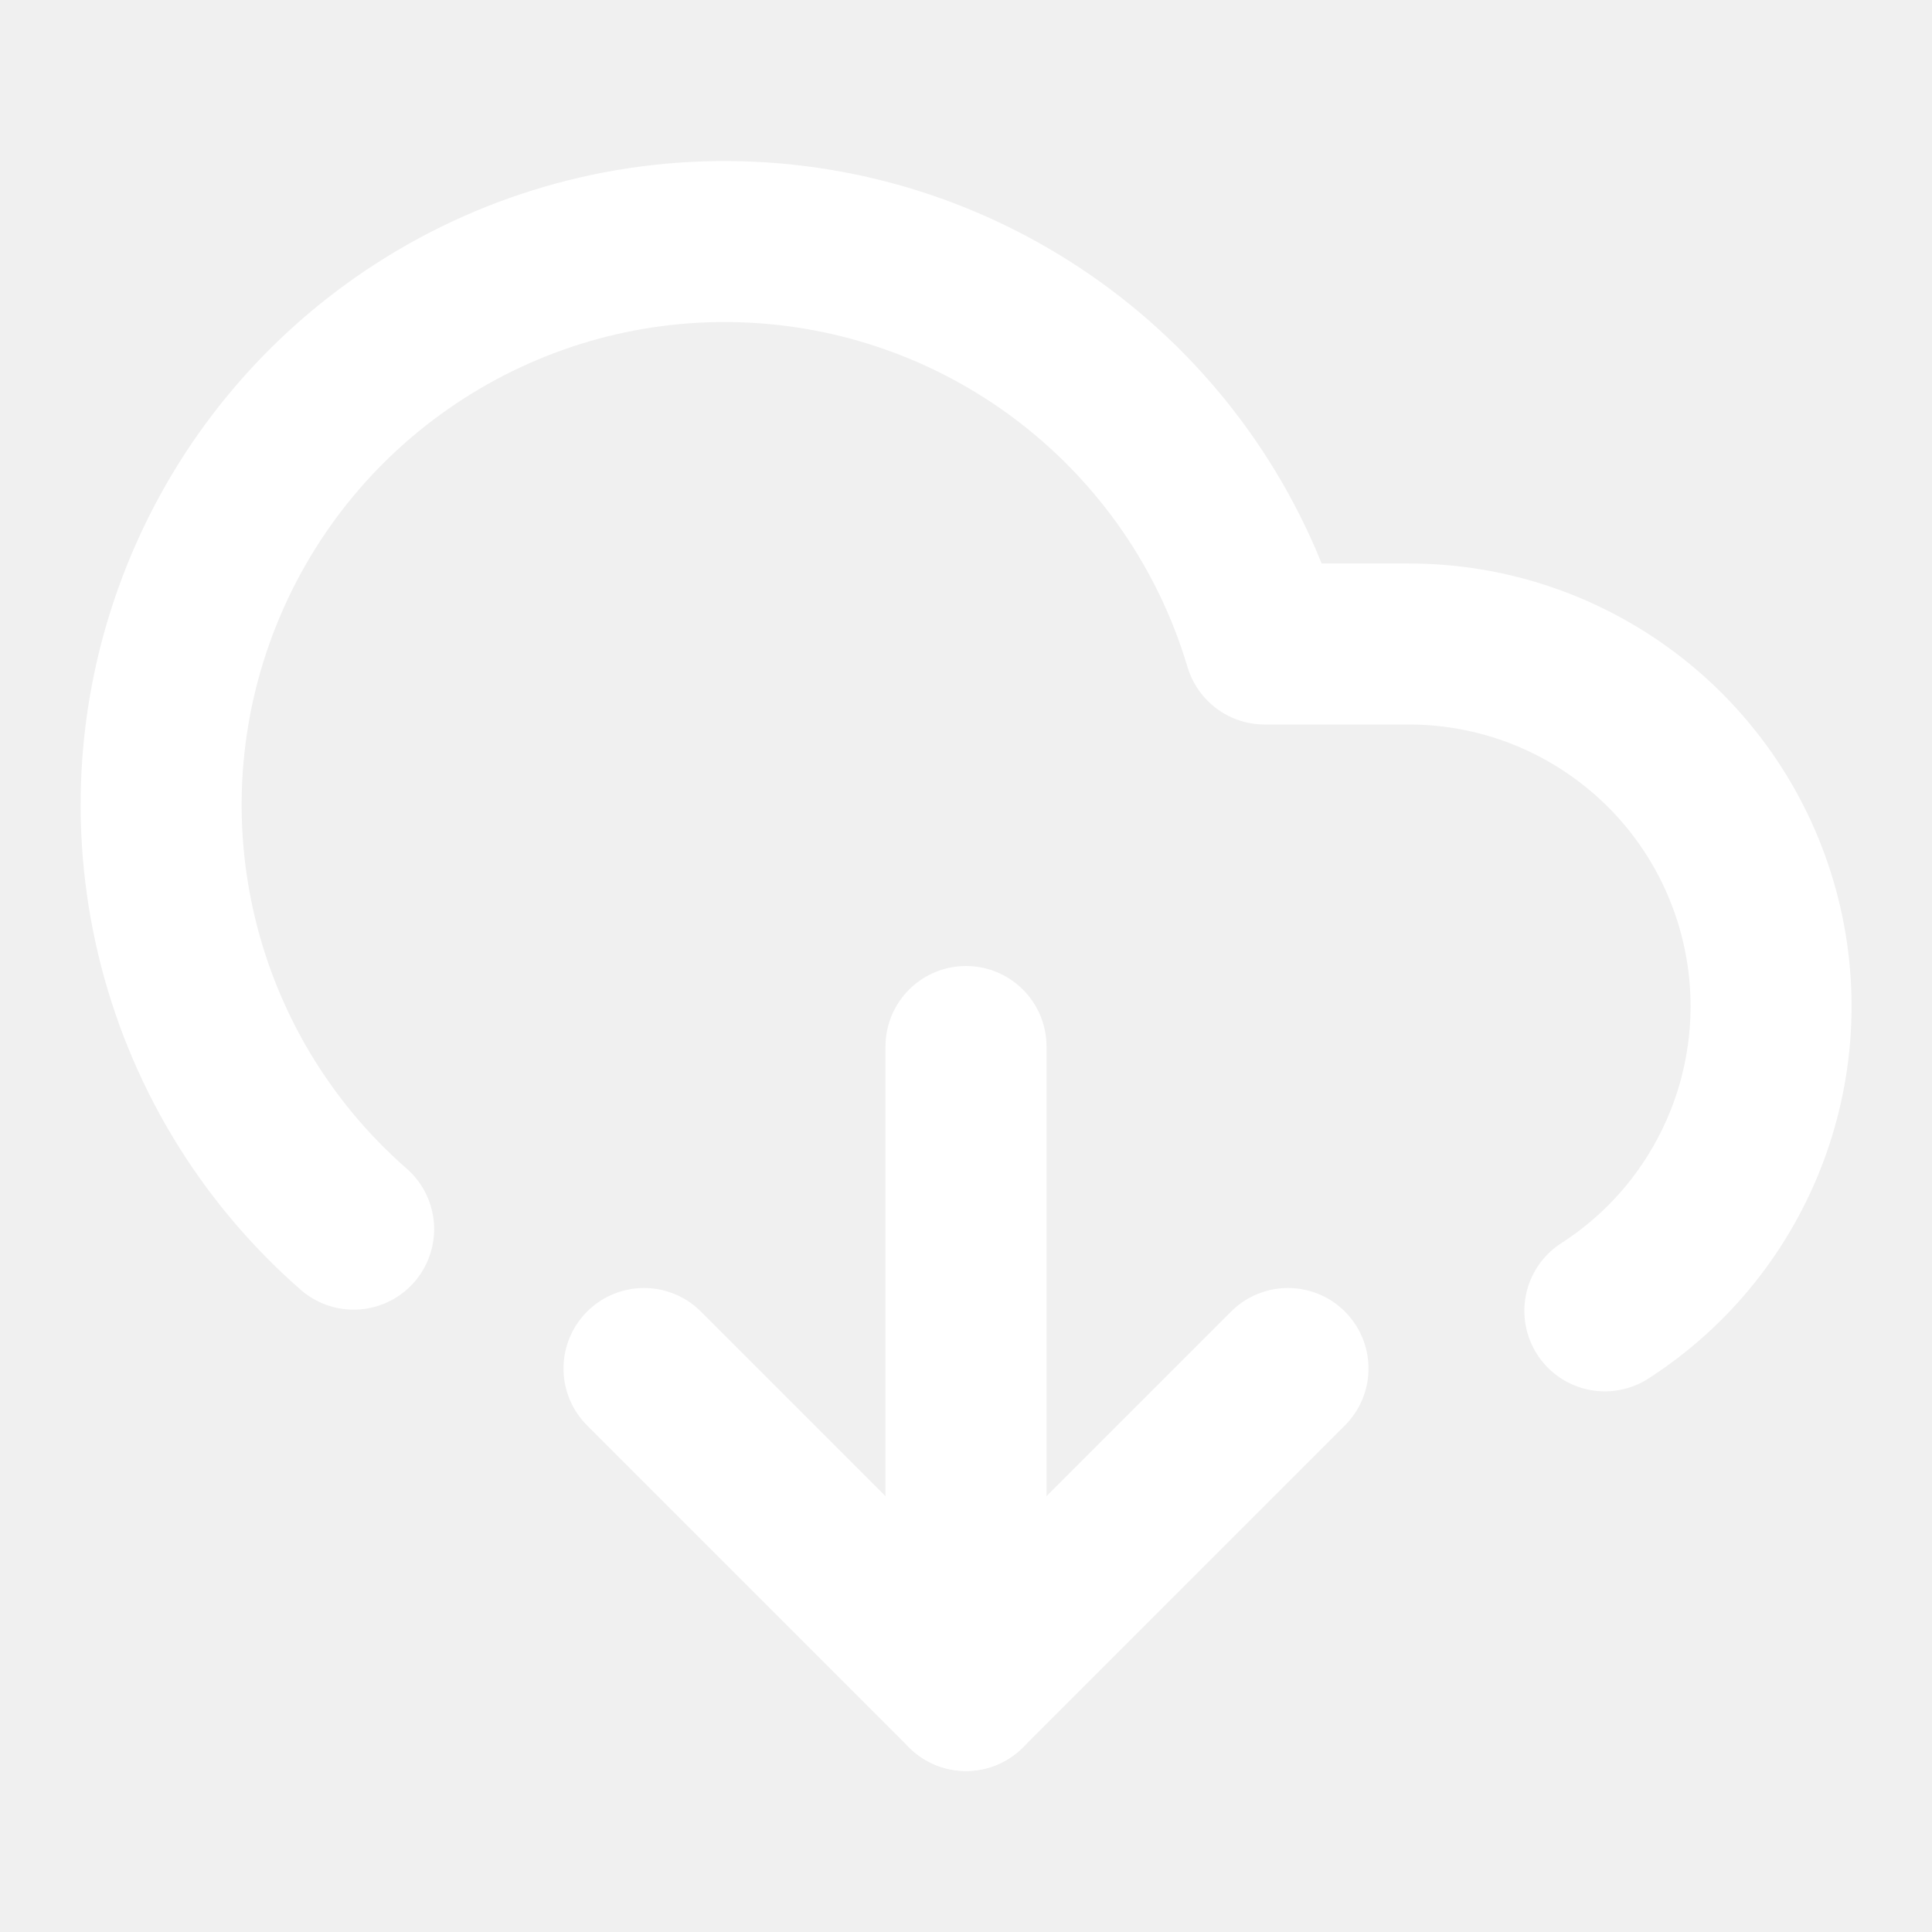
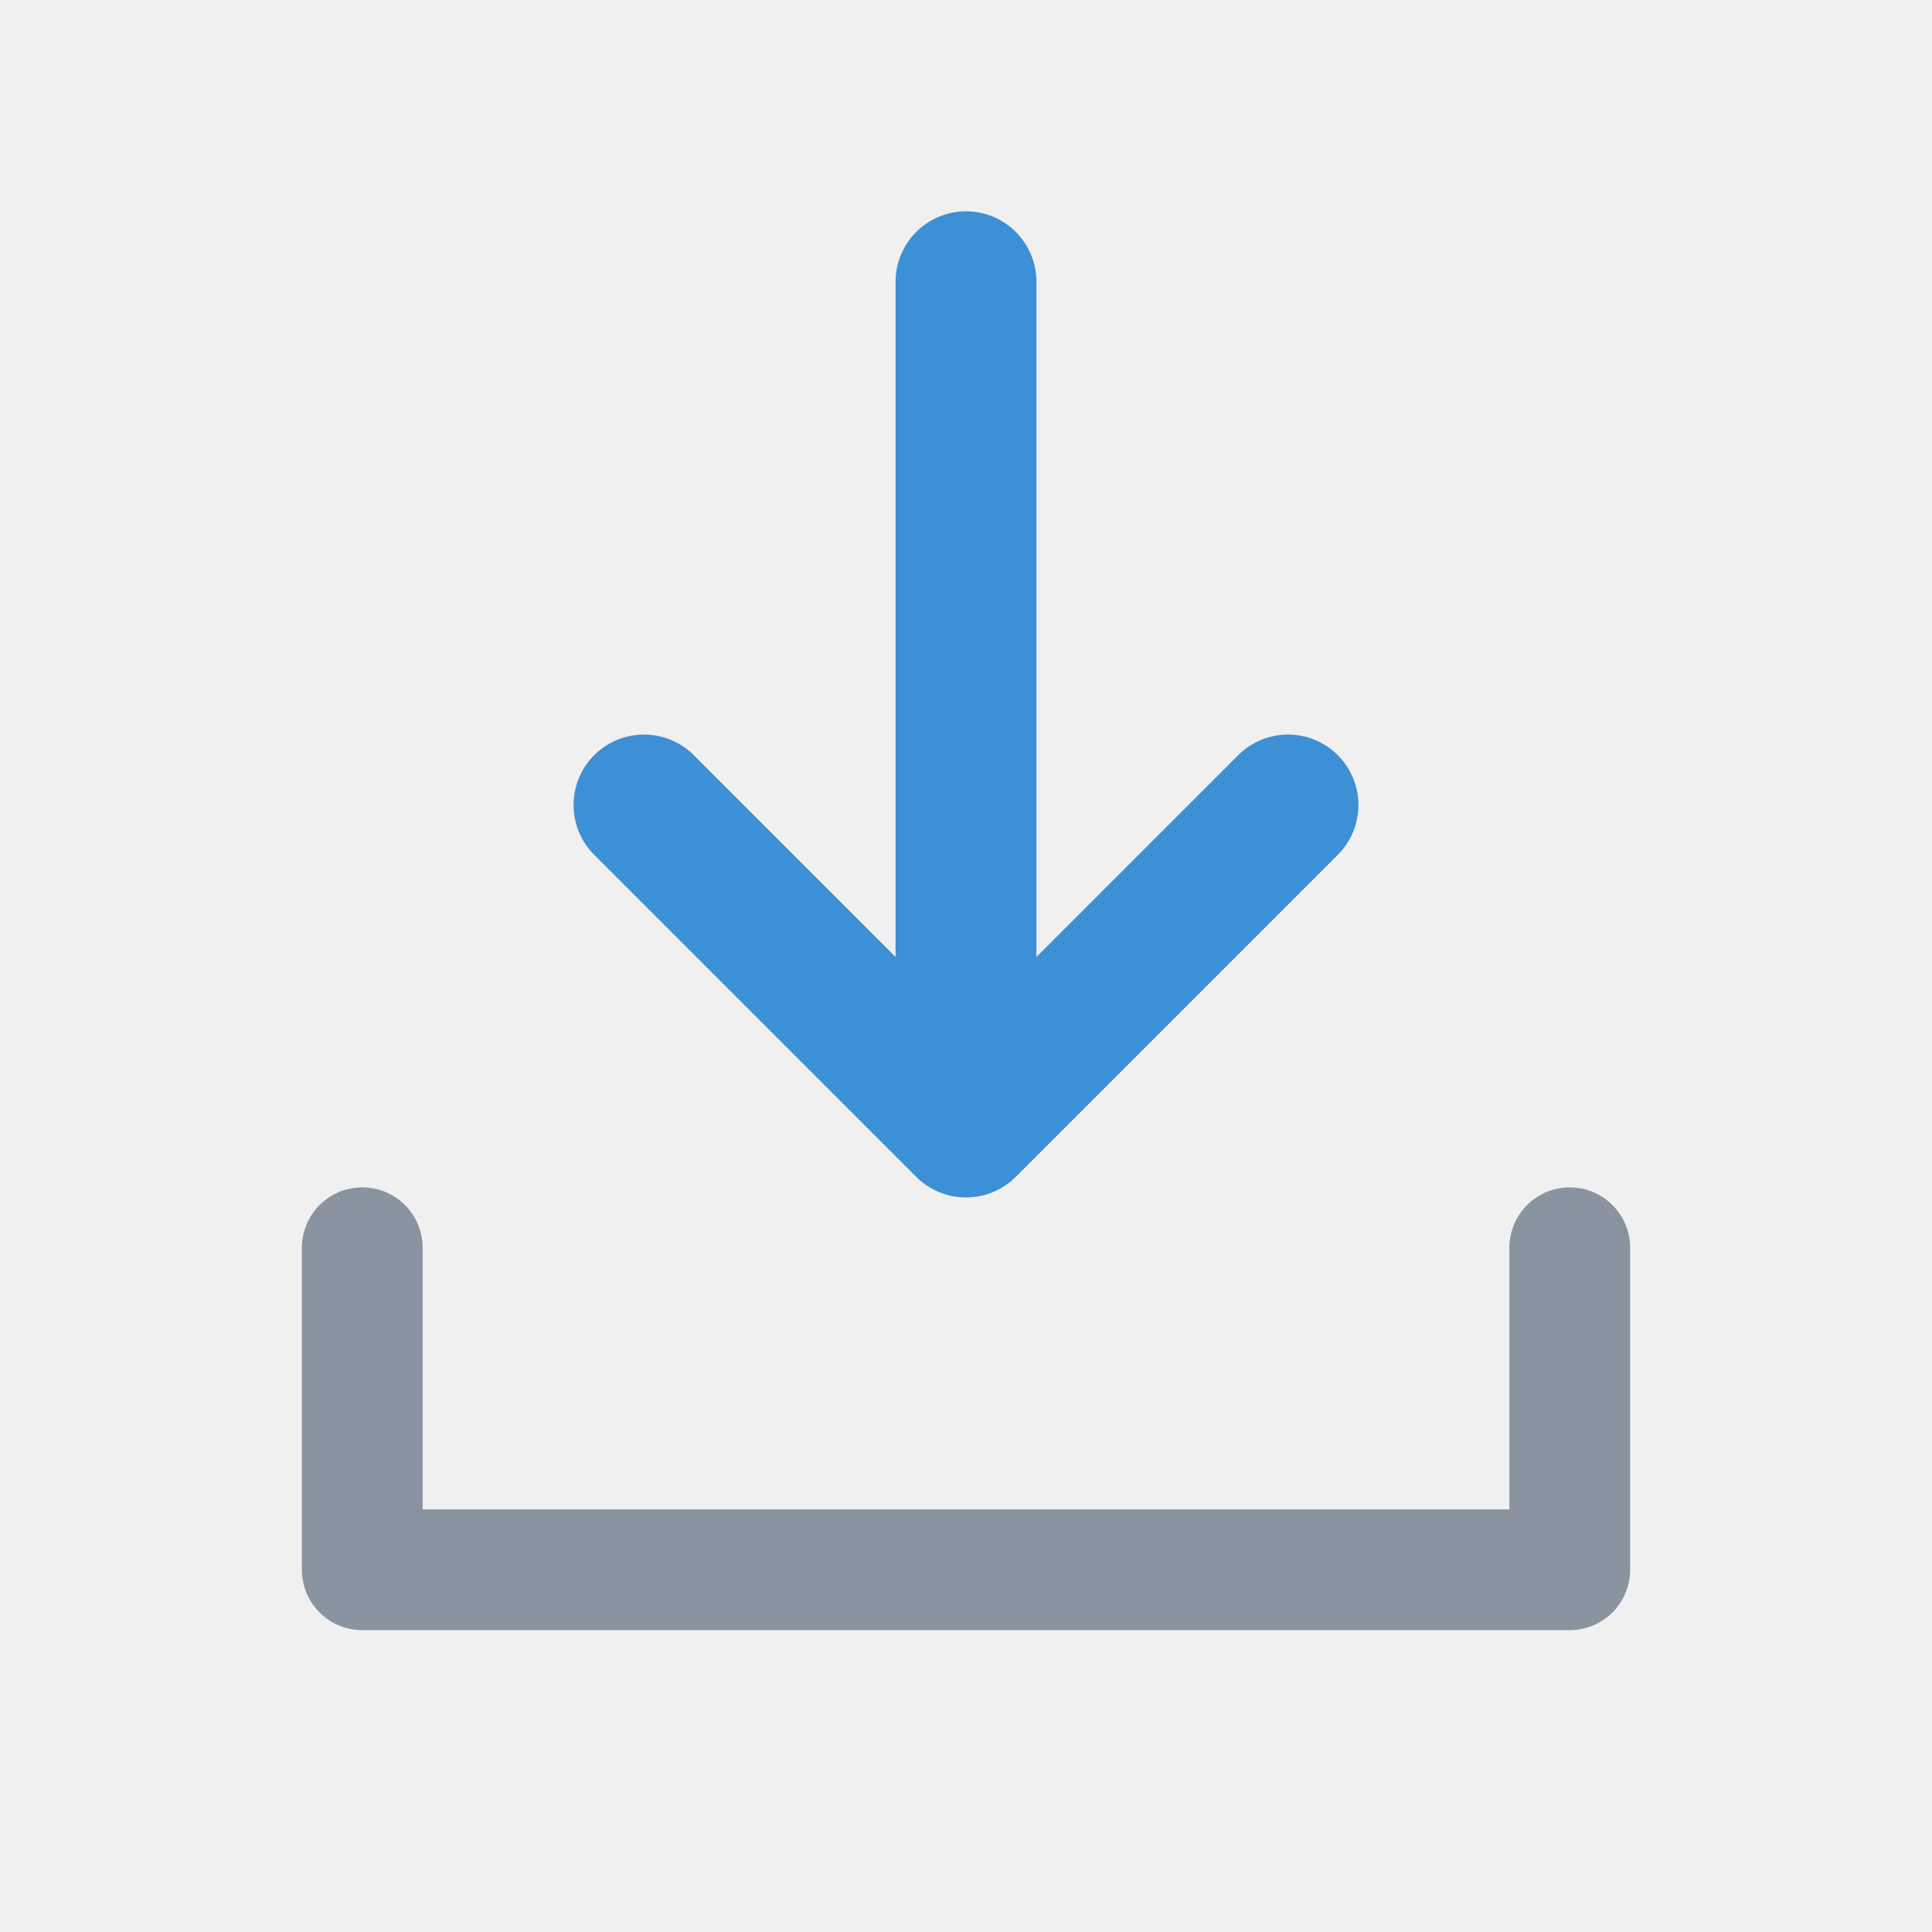
- <svg xmlns="http://www.w3.org/2000/svg" width="24" height="24" viewBox="0 0 24 24" fill="none" stroke="#fff" stroke-width="2" stroke-linecap="round" stroke-linejoin="round">
-   <path d="M12 13v8l-4-4" />
-   <path d="m12 21 4-4" />
-   <path d="M4.393 15.269A7 7 0 1 1 15.71 8h1.79a4.5 4.5 0 0 1 2.436 8.284" />
+ <svg xmlns="http://www.w3.org/2000/svg" viewBox="0 0 24 24" fill="none" stroke-linecap="round" stroke-linejoin="round" stroke-width="1.5">
+   <path d="M4.5 15.5V19.5H19.5V15.5" stroke="#8a93a0" />
+   <path d="M12 3.5V14M8 10L12 14L16 10" stroke="#3d8fd6" stroke-width="1.75" />
</svg>
